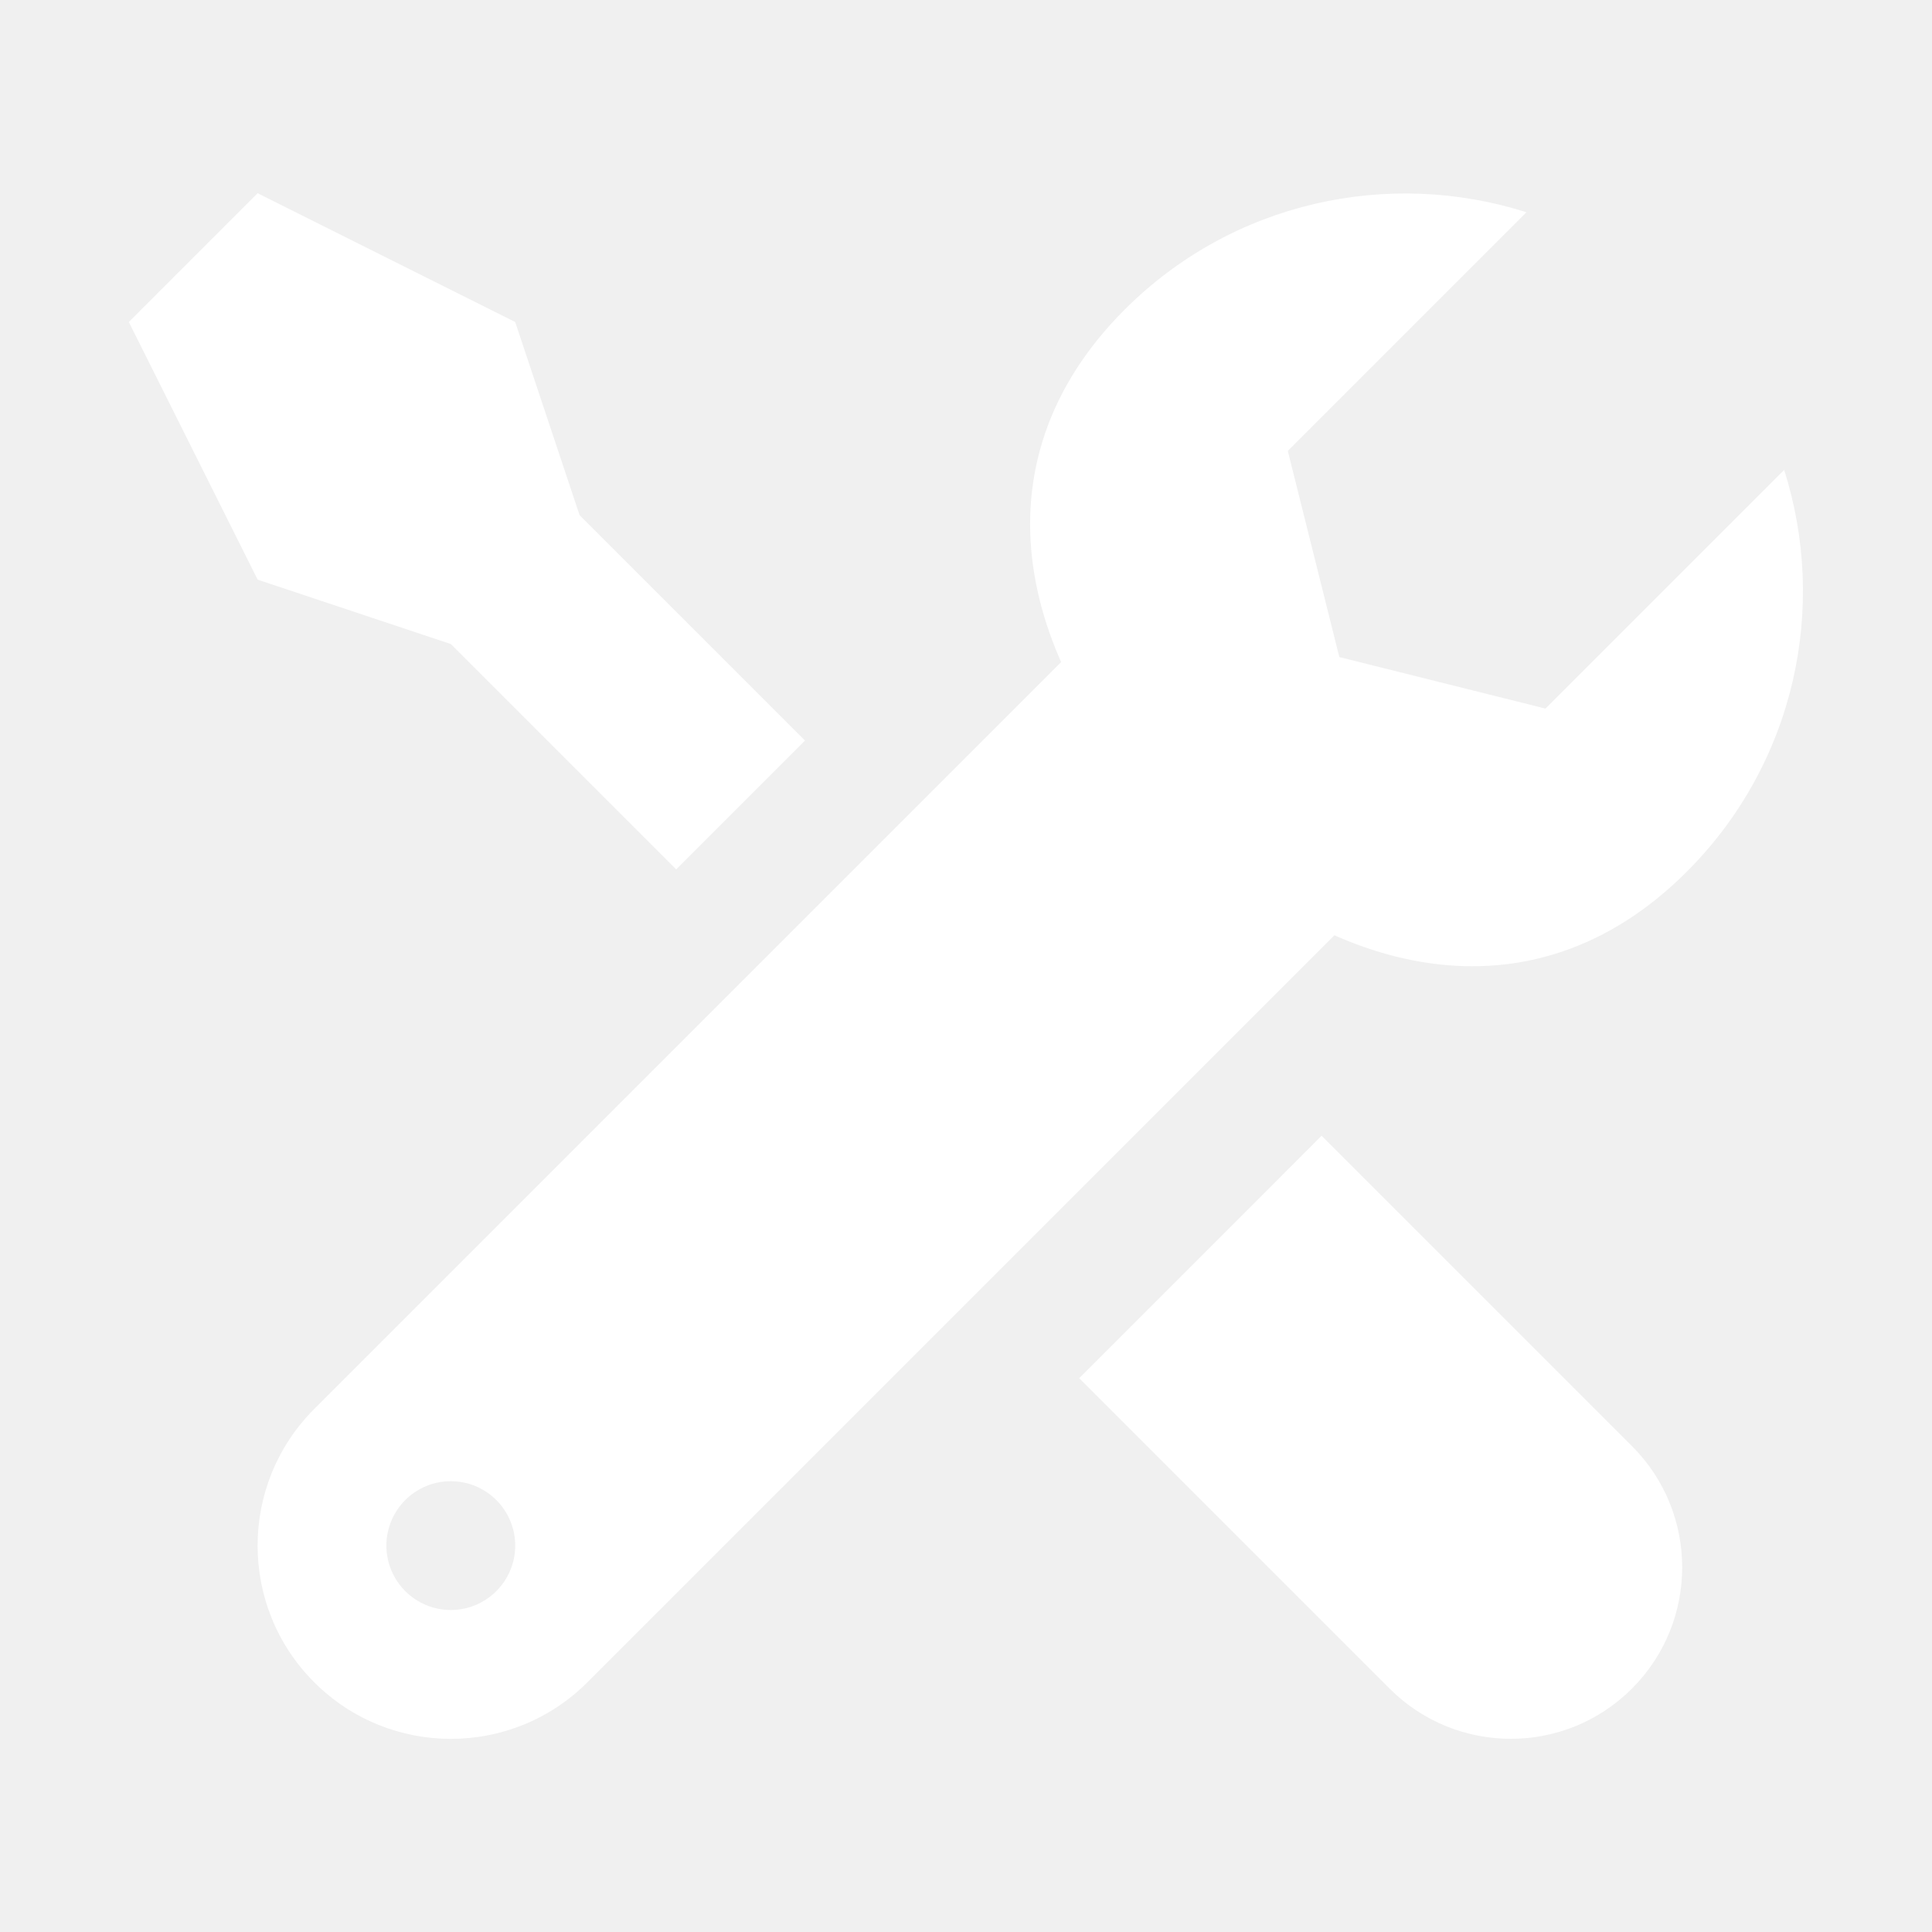
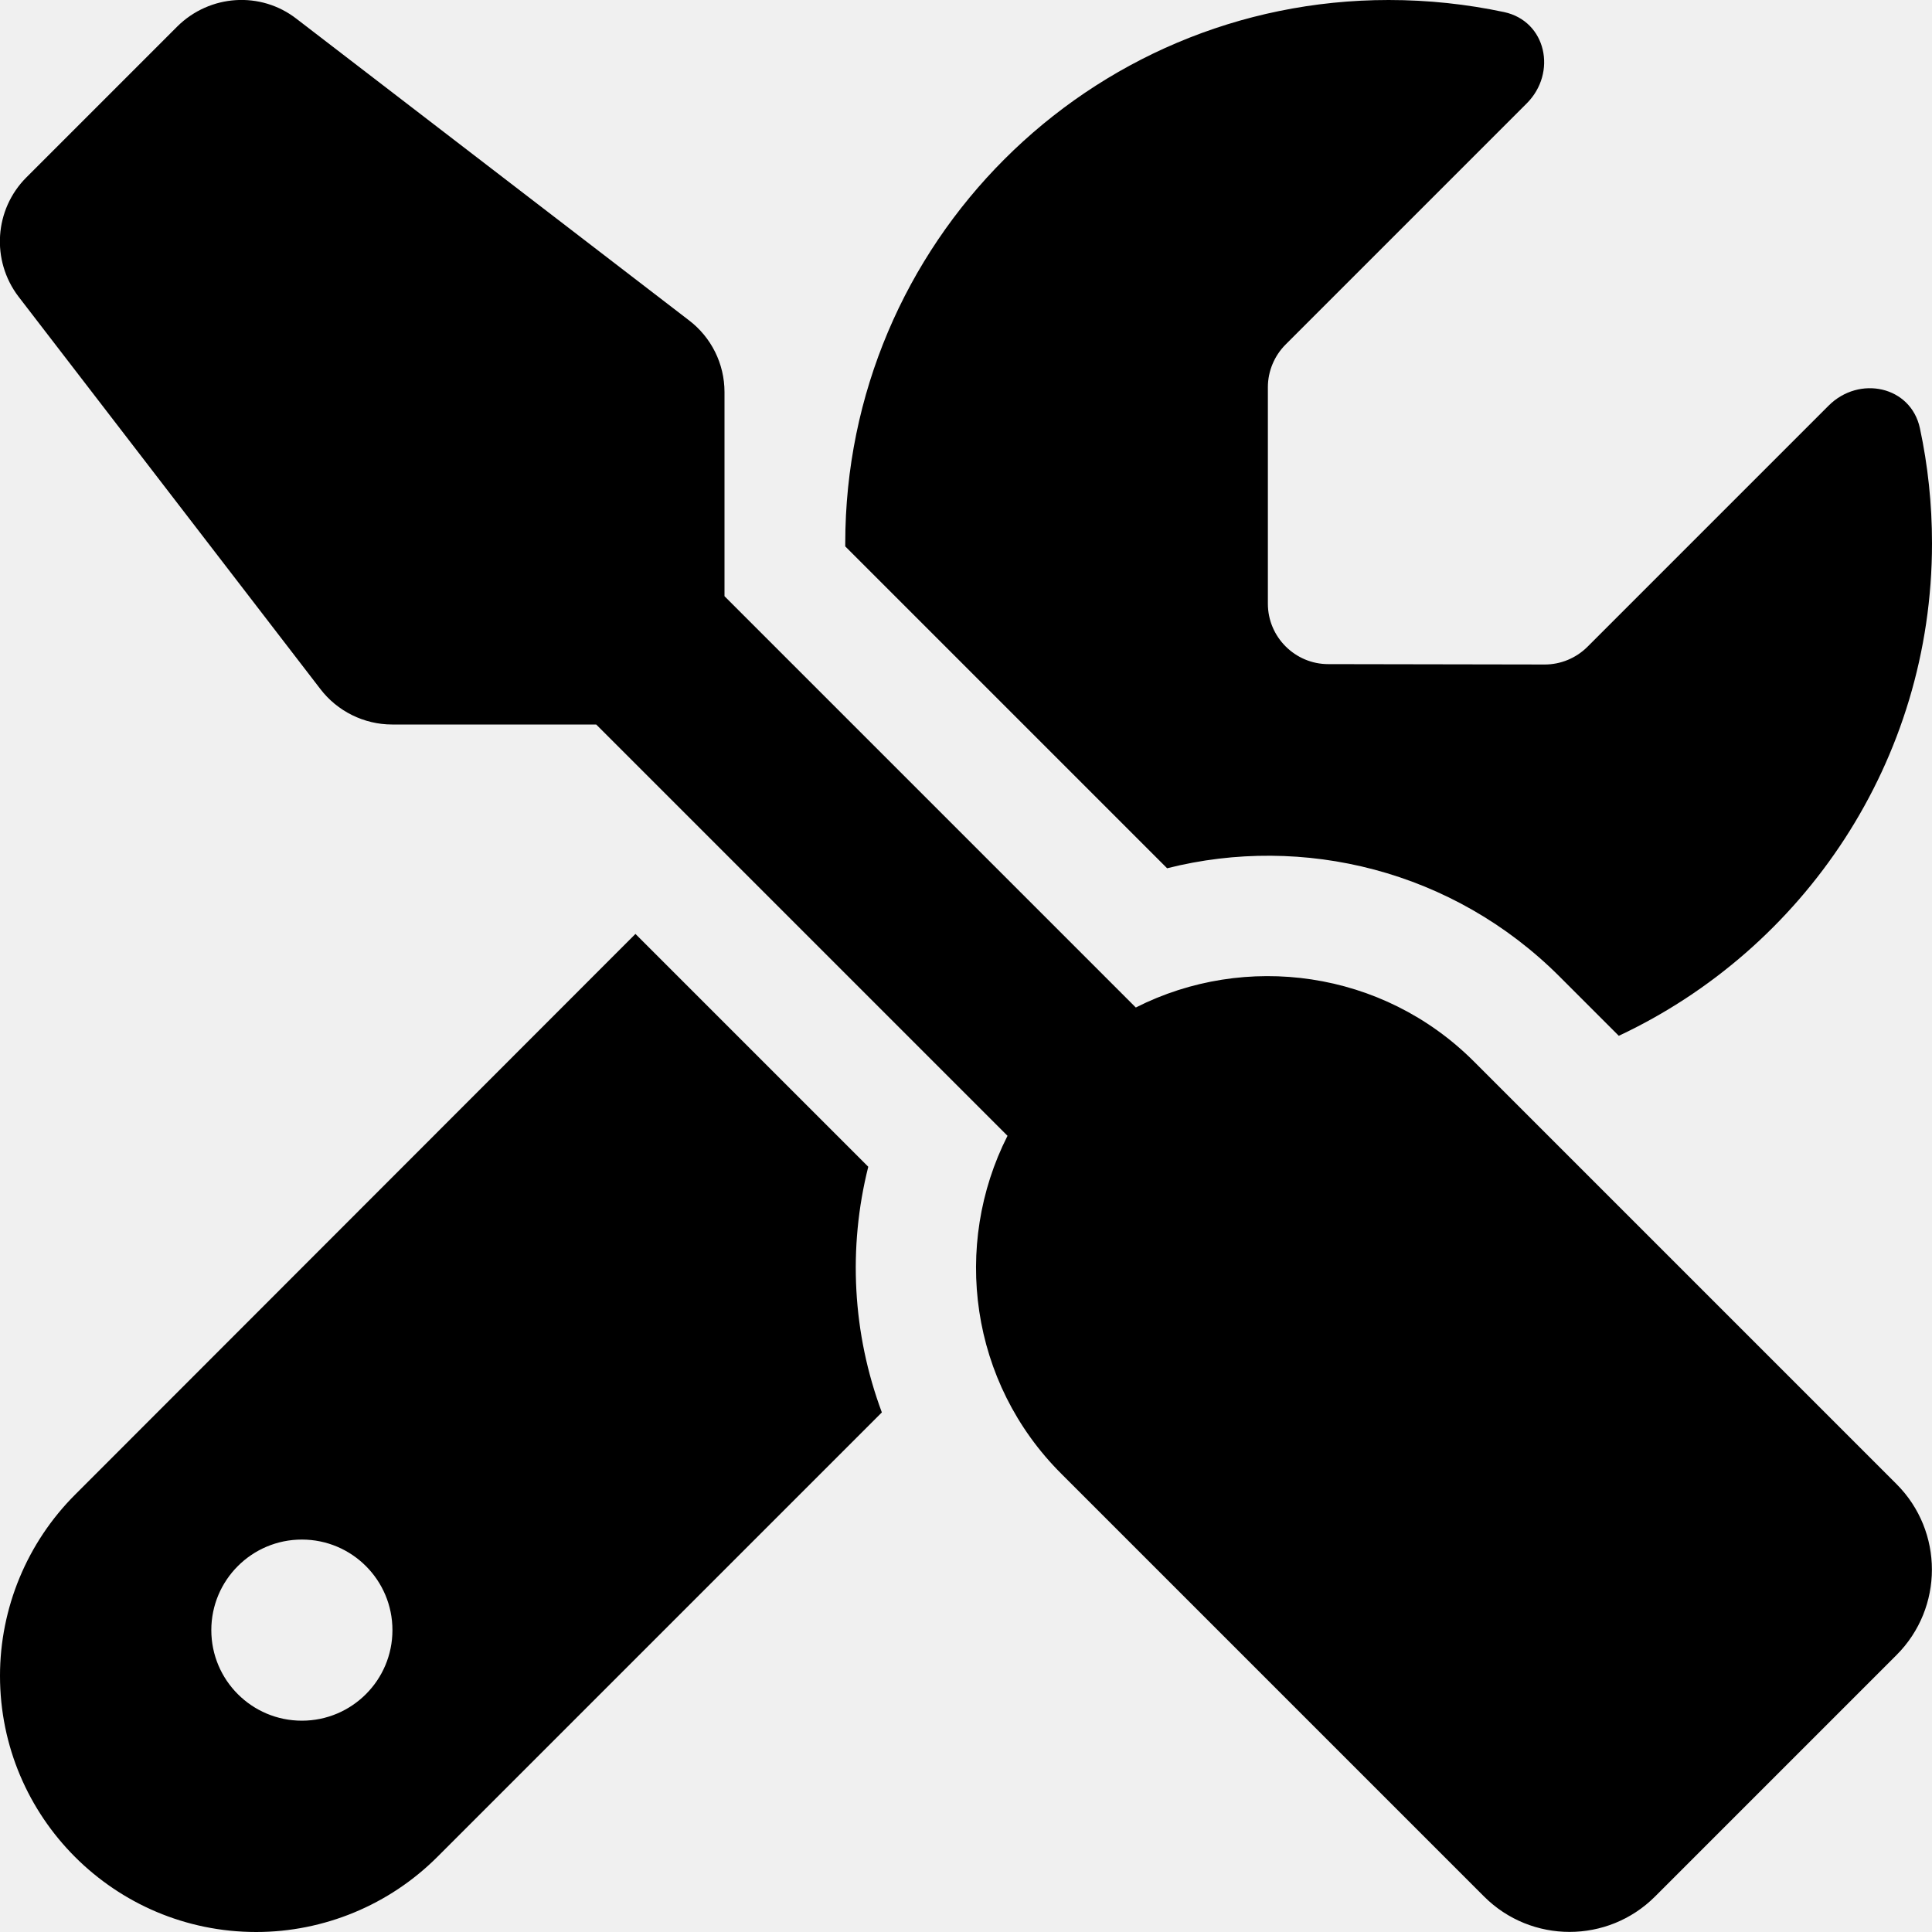
- <svg xmlns="http://www.w3.org/2000/svg" id="Layer_1" style="enable-background:new 0 0 30 30;" version="1.1" viewBox="0 0 30 30" xml:space="preserve">
-   <path fill="#FFFFFF" d="M16.758,21.401c0,0,4.496,4.496,4.819,4.819c1.04,1.04,2.725,1.04,3.764,0c1.04-1.04,1.04-2.725,0-3.765  c-0.323-0.323-4.819-4.819-4.819-4.819L16.758,21.401z" />
-   <path fill="#FFFFFF" d="M23.998,11.003l-3.201-0.8l-0.8-3.201l3.706-3.706c-2.129-0.677-4.551-0.176-6.24,1.512c-2.41,2.41-1.639,5.547,0.772,7.957  c2.41,2.41,5.547,3.182,7.957,0.771c1.689-1.689,2.19-4.111,1.512-6.239L23.998,11.003z" />
-   <polygon fill="#FFFFFF" points="12.5,11.5 9,8 8,5 4,3 2,5 4,9 7,10 10.5,13.5 " />
-   <path fill="#FFFFFF" d="M17.879,8.879c-3.364,3.364-12.636,12.636-13,13c-1.172,1.172-1.172,3.071,0,4.243c1.172,1.172,3.071,1.172,4.243,0  c0.364-0.364,9.636-9.636,13-13L17.879,8.879z M7,25c-0.552,0-1-0.448-1-1c0-0.552,0.448-1,1-1s1,0.448,1,1C8,24.552,7.552,25,7,25z  " />
+ <svg xmlns="http://www.w3.org/2000/svg" viewBox="0 0 512 512">
+   <path d="M78.6 5C69.1-2.4 55.6-1.5 47 7L7 47c-8.5 8.5-9.4 22-2.1 31.6l80 104c4.5 5.9 11.6 9.4 19 9.4l54.1 0 109 109c-14.7 29-10 65.4 14.3 89.6l112 112c12.5 12.5 32.8 12.5 45.3 0l64-64c12.5-12.5 12.5-32.8 0-45.3l-112-112c-24.2-24.2-60.6-29-89.6-14.3l-109-109 0-54.1c0-7.5-3.5-14.5-9.4-19L78.6 5zM19.9 396.1C7.2 408.8 0 426.1 0 444.1C0 481.6 30.4 512 67.9 512c18 0 35.3-7.2 48-19.9L233.7 374.3c-7.8-20.9-9-43.6-3.6-65.1l-61.7-61.7L19.9 396.1zM512 144c0-10.5-1.1-20.7-3.2-30.5c-2.4-11.2-16.1-14.1-24.2-6l-63.9 63.9c-3 3-7.1 4.7-11.3 4.7L352 176c-8.8 0-16-7.2-16-16l0-57.4c0-4.2 1.7-8.3 4.7-11.3l63.9-63.9c8.1-8.1 5.2-21.8-6-24.2C388.7 1.1 378.5 0 368 0C288.5 0 224 64.5 224 144l0 .8 85.3 85.3c36-9.1 75.8 .5 104 28.7L429 274.5c49-23 83-72.8 83-130.5zM56 432a24 24 0 1 1 48 0 24 24 0 1 1 -48 0z" />
</svg>
